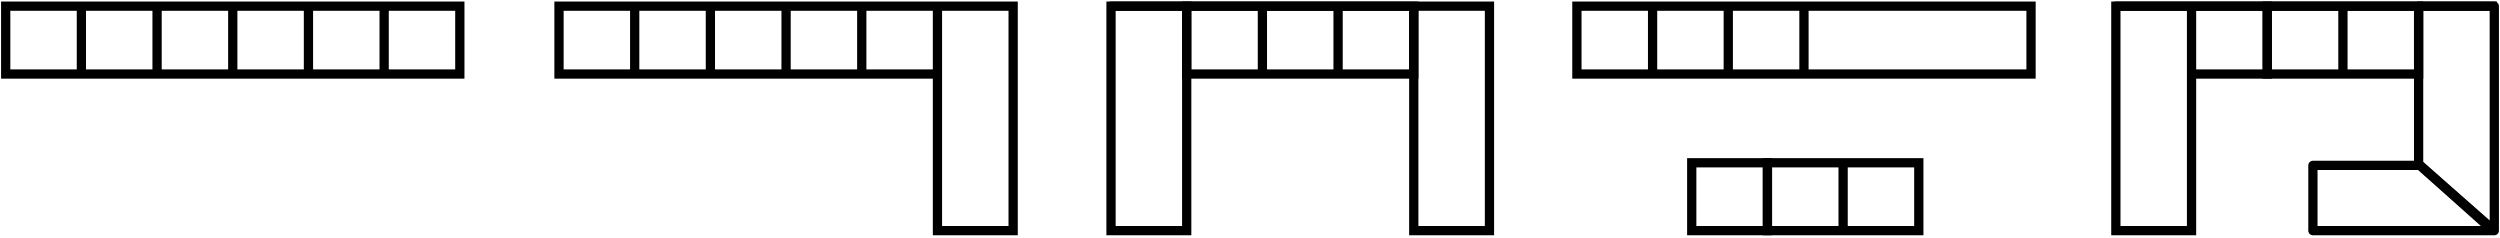
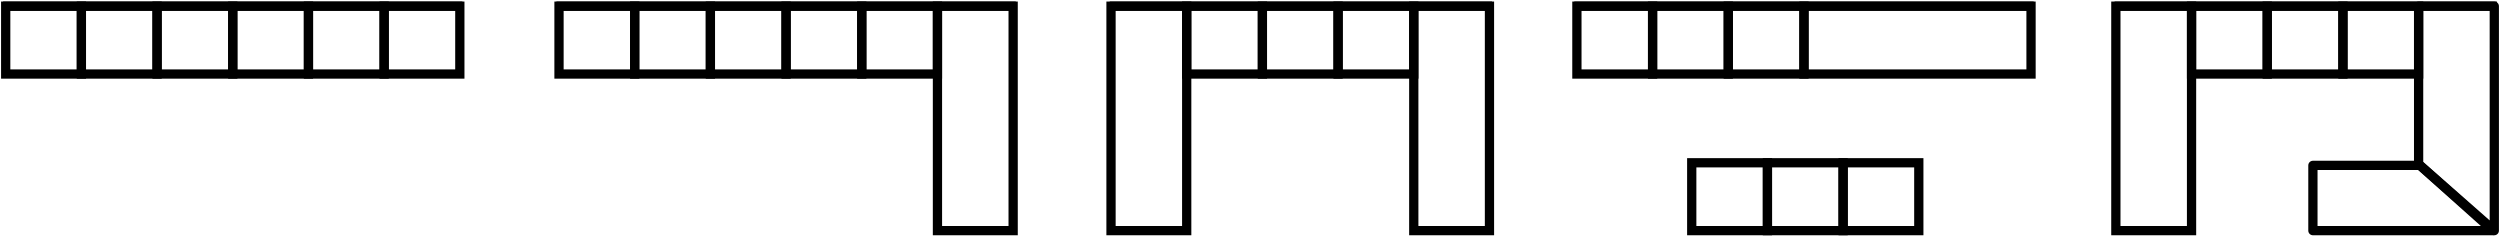
<svg xmlns="http://www.w3.org/2000/svg" width="810" height="77" viewBox="0 0 810 77" fill="none">
-   <path stroke="#000" stroke-width="3" d="M1.846 2h24.523v21.986H1.846zm24.523 0h24.523v21.986H26.369zm24.523 0h24.523v21.986H50.892zm24.523 0h24.523v21.986H75.415zm24.524 0h24.523v21.986H99.939zm24.523 0h24.523v21.986h-24.523zM1 2h148.831m361.084 0h24.523v21.986h-24.523zm24.523 0h24.523v21.986h-24.523zm24.524 0h24.523v21.986h-24.523zm24.523 0h73.57v21.986h-73.57zM510.07 2h148.831M548.123 52.738h24.523v21.986h-24.523z" />
-   <path stroke="#000" stroke-width="3" d="M572.646 52.738h24.523v21.986h-24.523zm24.524 0h24.523v21.986H597.17zM181.119 2h24.523v21.986h-24.523zm24.524 0h24.523v21.986h-24.523zm24.523 0h24.523v21.986h-24.523zm24.523 0h24.523v21.986h-24.523zm24.523 0h24.523v21.986h-24.523zm24.524 0h24.523v72.724h-24.523zM180.274 2h148.831m30.865 0h24.523v72.724H359.97z" />
-   <path stroke="#000" stroke-width="3" d="M384.493 2h24.523v21.986h-24.523zm24.524 0h24.523v21.986h-24.523zm24.523 0h24.523v21.986H433.54z" />
-   <path stroke="#000" stroke-width="3" d="M458.063 2h24.523v72.724h-24.523zm-98.516 0h123.885m202.106 0h24.523v72.724h-24.523zm24.523 0h24.523v21.986h-24.523z" />
-   <path stroke="#000" stroke-width="3" d="M734.584 2h24.523v21.986h-24.523zm24.524 0h24.523v21.986h-24.523z" />
-   <path d="M783.631 2h24.523v72.724l-24.523-21.563V2z" stroke="#000" stroke-width="3" stroke-linecap="round" stroke-linejoin="round" />
-   <path d="M749.383 53.584h34.671l23.678 21.14h-58.349v-21.14z" stroke="#000" stroke-width="3" stroke-linejoin="round" />
-   <path d="M685.115 2H809" stroke="#000" stroke-width="3" />
+   <rect x="1.846" y="2" width="24.523" height="21.986" stroke="black" stroke-width="3" />
+   <rect x="26.369" y="2" width="24.523" height="21.986" stroke="black" stroke-width="3" />
+   <rect x="50.892" y="2" width="24.523" height="21.986" stroke="black" stroke-width="3" />
+   <rect x="75.415" y="2" width="24.523" height="21.986" stroke="black" stroke-width="3" />
+   <rect x="99.939" y="2" width="24.523" height="21.986" stroke="black" stroke-width="3" />
+   <rect x="124.462" y="2" width="24.523" height="21.986" stroke="black" stroke-width="3" />
+   <path d="M1 2L149.831 2" stroke="black" stroke-width="3" />
+   <rect x="510.915" y="2" width="24.523" height="21.986" stroke="black" stroke-width="3" />
+   <rect x="535.438" y="2" width="24.523" height="21.986" stroke="black" stroke-width="3" />
+   <rect x="559.962" y="2" width="24.523" height="21.986" stroke="black" stroke-width="3" />
+   <rect x="584.485" y="2" width="73.57" height="21.986" stroke="black" stroke-width="3" />
+   <path d="M510.07 2L658.901 2" stroke="black" stroke-width="3" />
+   <rect x="548.123" y="52.738" width="24.523" height="21.986" stroke="black" stroke-width="3" />
+   <rect x="572.646" y="52.738" width="24.523" height="21.986" stroke="black" stroke-width="3" />
+   <rect x="597.17" y="52.738" width="24.523" height="21.986" stroke="black" stroke-width="3" />
+   <rect x="181.119" y="2" width="24.523" height="21.986" stroke="black" stroke-width="3" />
+   <rect x="205.643" y="2" width="24.523" height="21.986" stroke="black" stroke-width="3" />
+   <rect x="230.166" y="2" width="24.523" height="21.986" stroke="black" stroke-width="3" />
+   <rect x="254.689" y="2" width="24.523" height="21.986" stroke="black" stroke-width="3" />
+   <rect x="279.212" y="2" width="24.523" height="21.986" stroke="black" stroke-width="3" />
+   <rect x="303.736" y="2" width="24.523" height="72.724" stroke="black" stroke-width="3" />
+   <path d="M180.274 2L329.105 2" stroke="black" stroke-width="3" />
+   <rect x="359.97" y="2" width="24.523" height="72.724" stroke="black" stroke-width="3" />
+   <rect x="384.493" y="2" width="24.523" height="21.986" stroke="black" stroke-width="3" />
+   <rect x="409.017" y="2" width="24.523" height="21.986" stroke="black" stroke-width="3" />
+   <rect x="433.54" y="2" width="24.523" height="21.986" stroke="black" stroke-width="3" />
+   <rect x="458.063" y="2" width="24.523" height="72.724" stroke="black" stroke-width="3" />
+   <path d="M359.547 2L483.432 2" stroke="black" stroke-width="3" />
+   <rect x="685.538" y="2" width="24.523" height="72.724" stroke="black" stroke-width="3" />
+   <rect x="710.061" y="2" width="24.523" height="21.986" stroke="black" stroke-width="3" />
+   <rect x="734.584" y="2" width="24.523" height="21.986" stroke="black" stroke-width="3" />
+   <rect x="759.108" y="2" width="24.523" height="21.986" stroke="black" stroke-width="3" />
+   <path d="M783.631 2H808.154V74.724L783.631 53.161V2Z" stroke="black" stroke-width="3" stroke-linecap="round" stroke-linejoin="round" />
+   <path d="M749.383 53.584H784.054L807.732 74.724H749.383V53.584Z" stroke="black" stroke-width="3" stroke-linejoin="round" />
+   <path d="M685.115 2L809 2" stroke="black" stroke-width="3" />
</svg>
